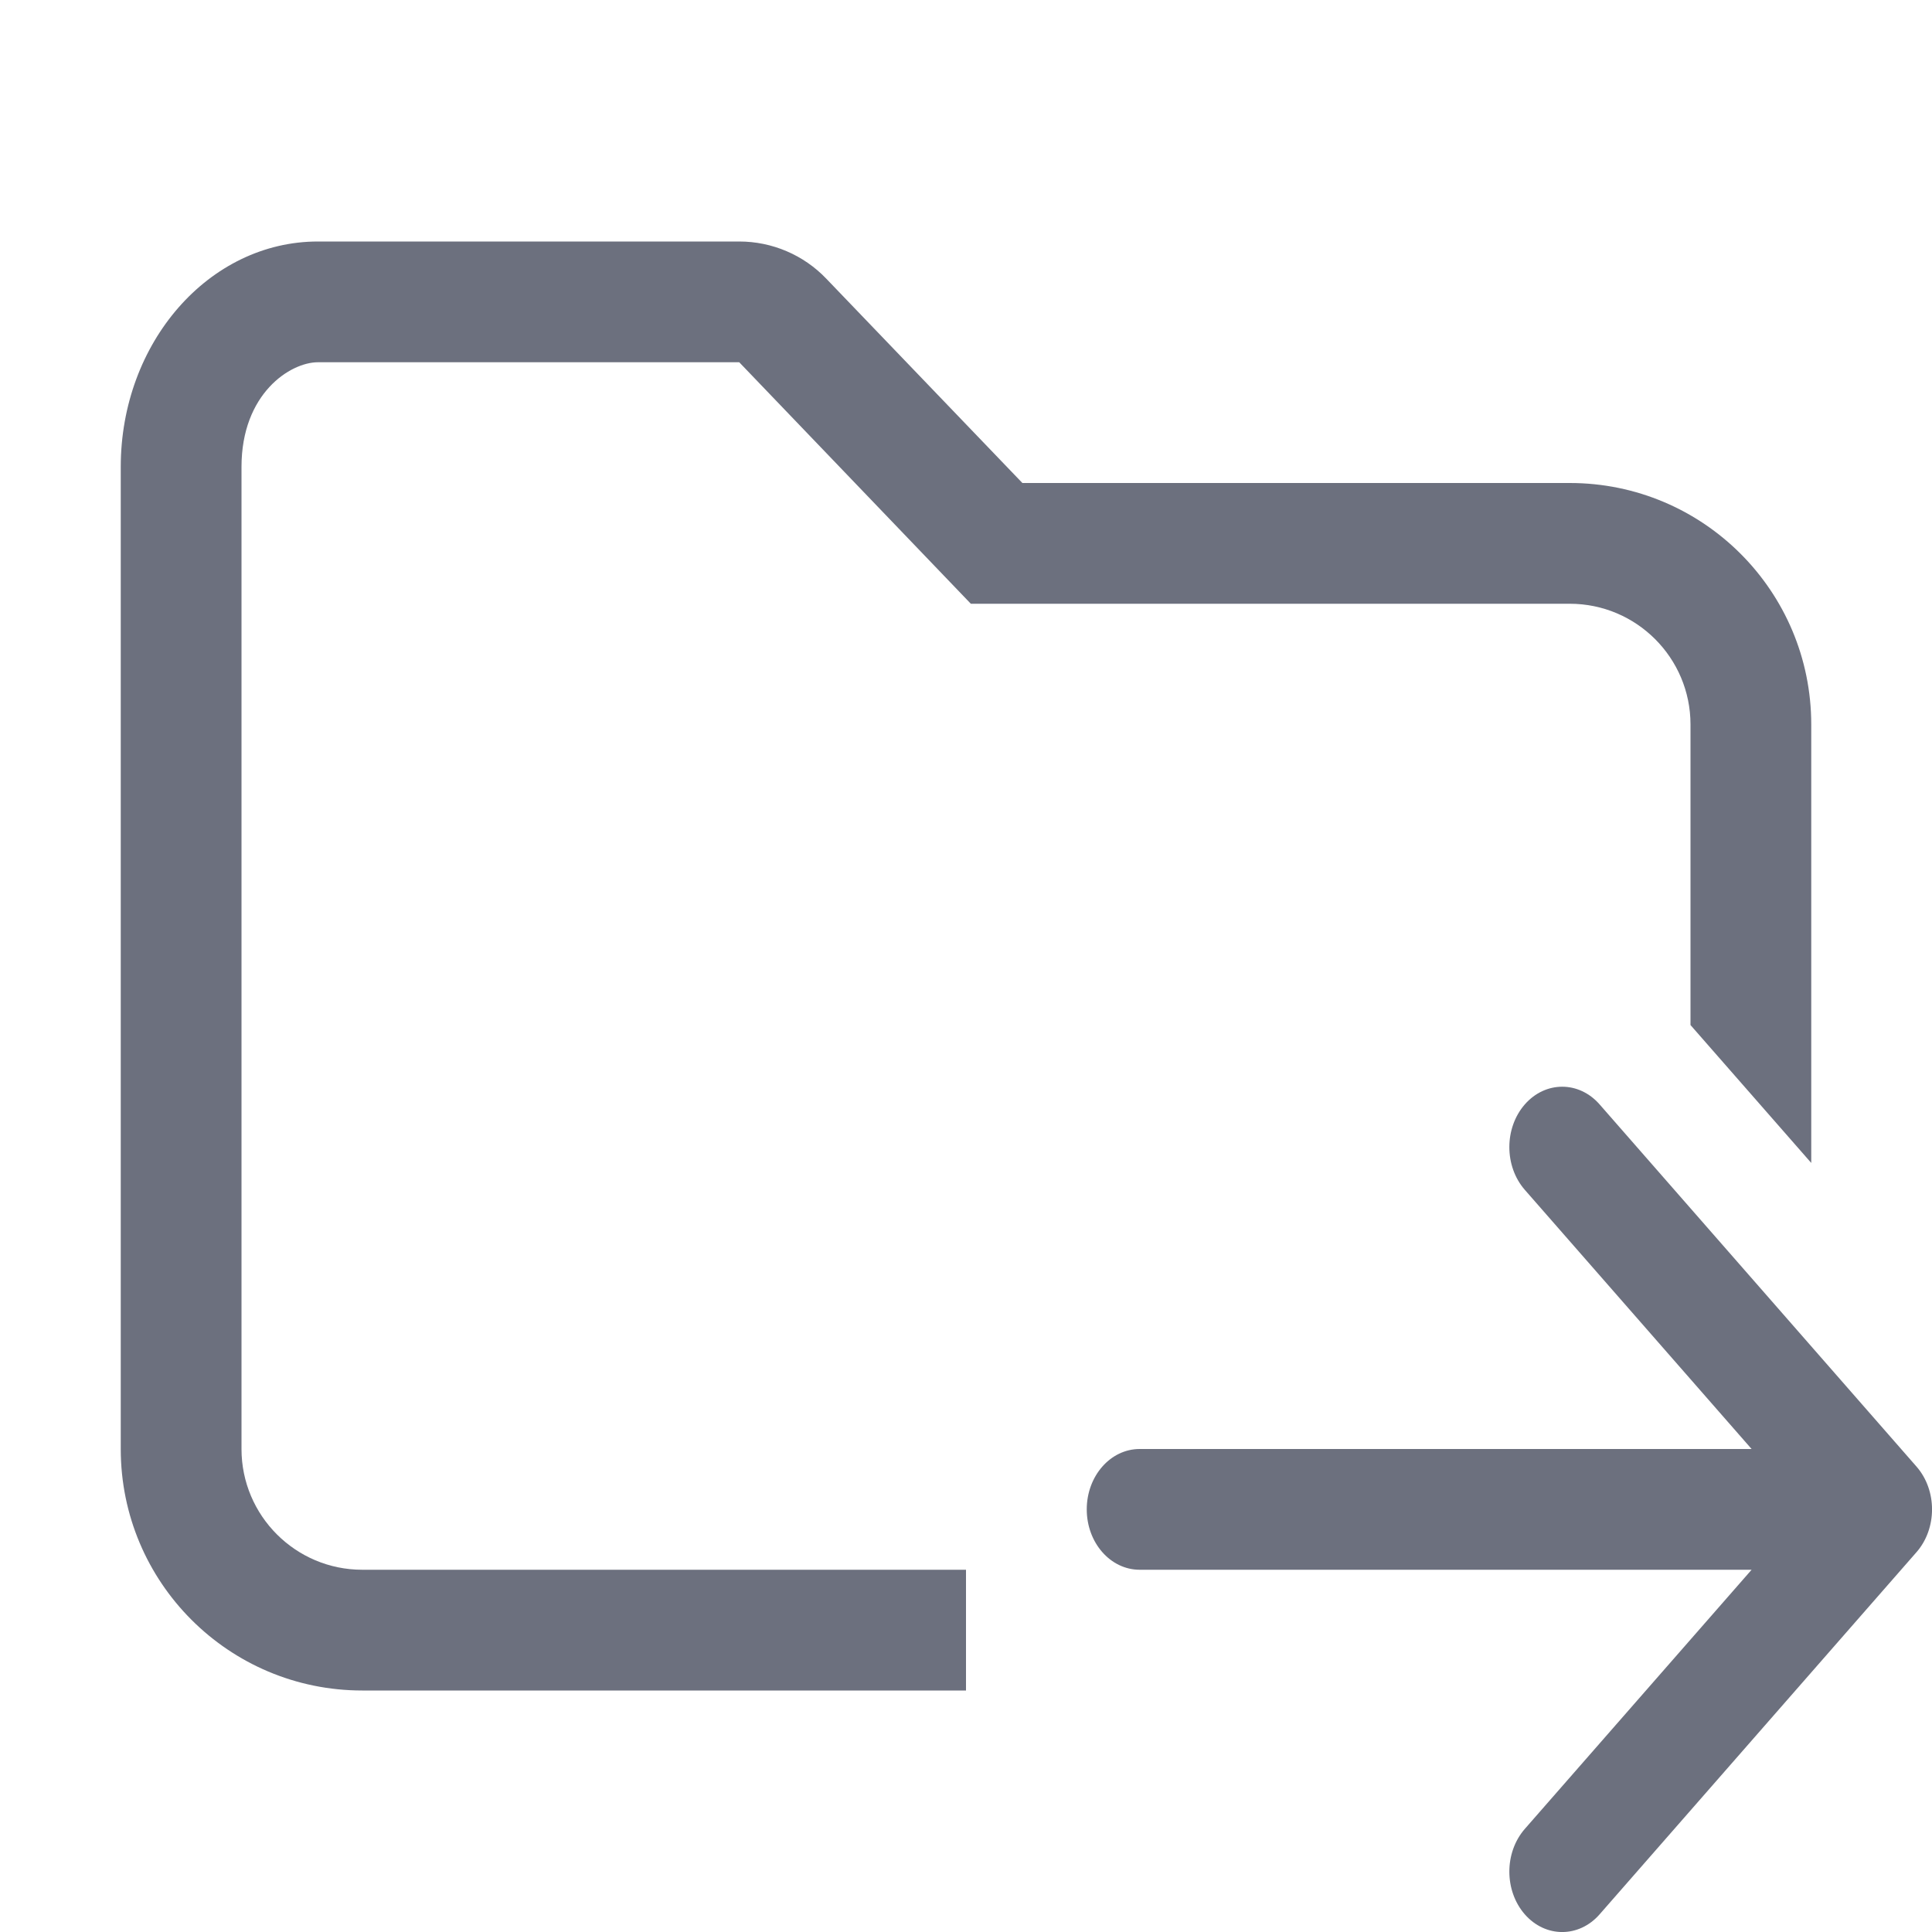
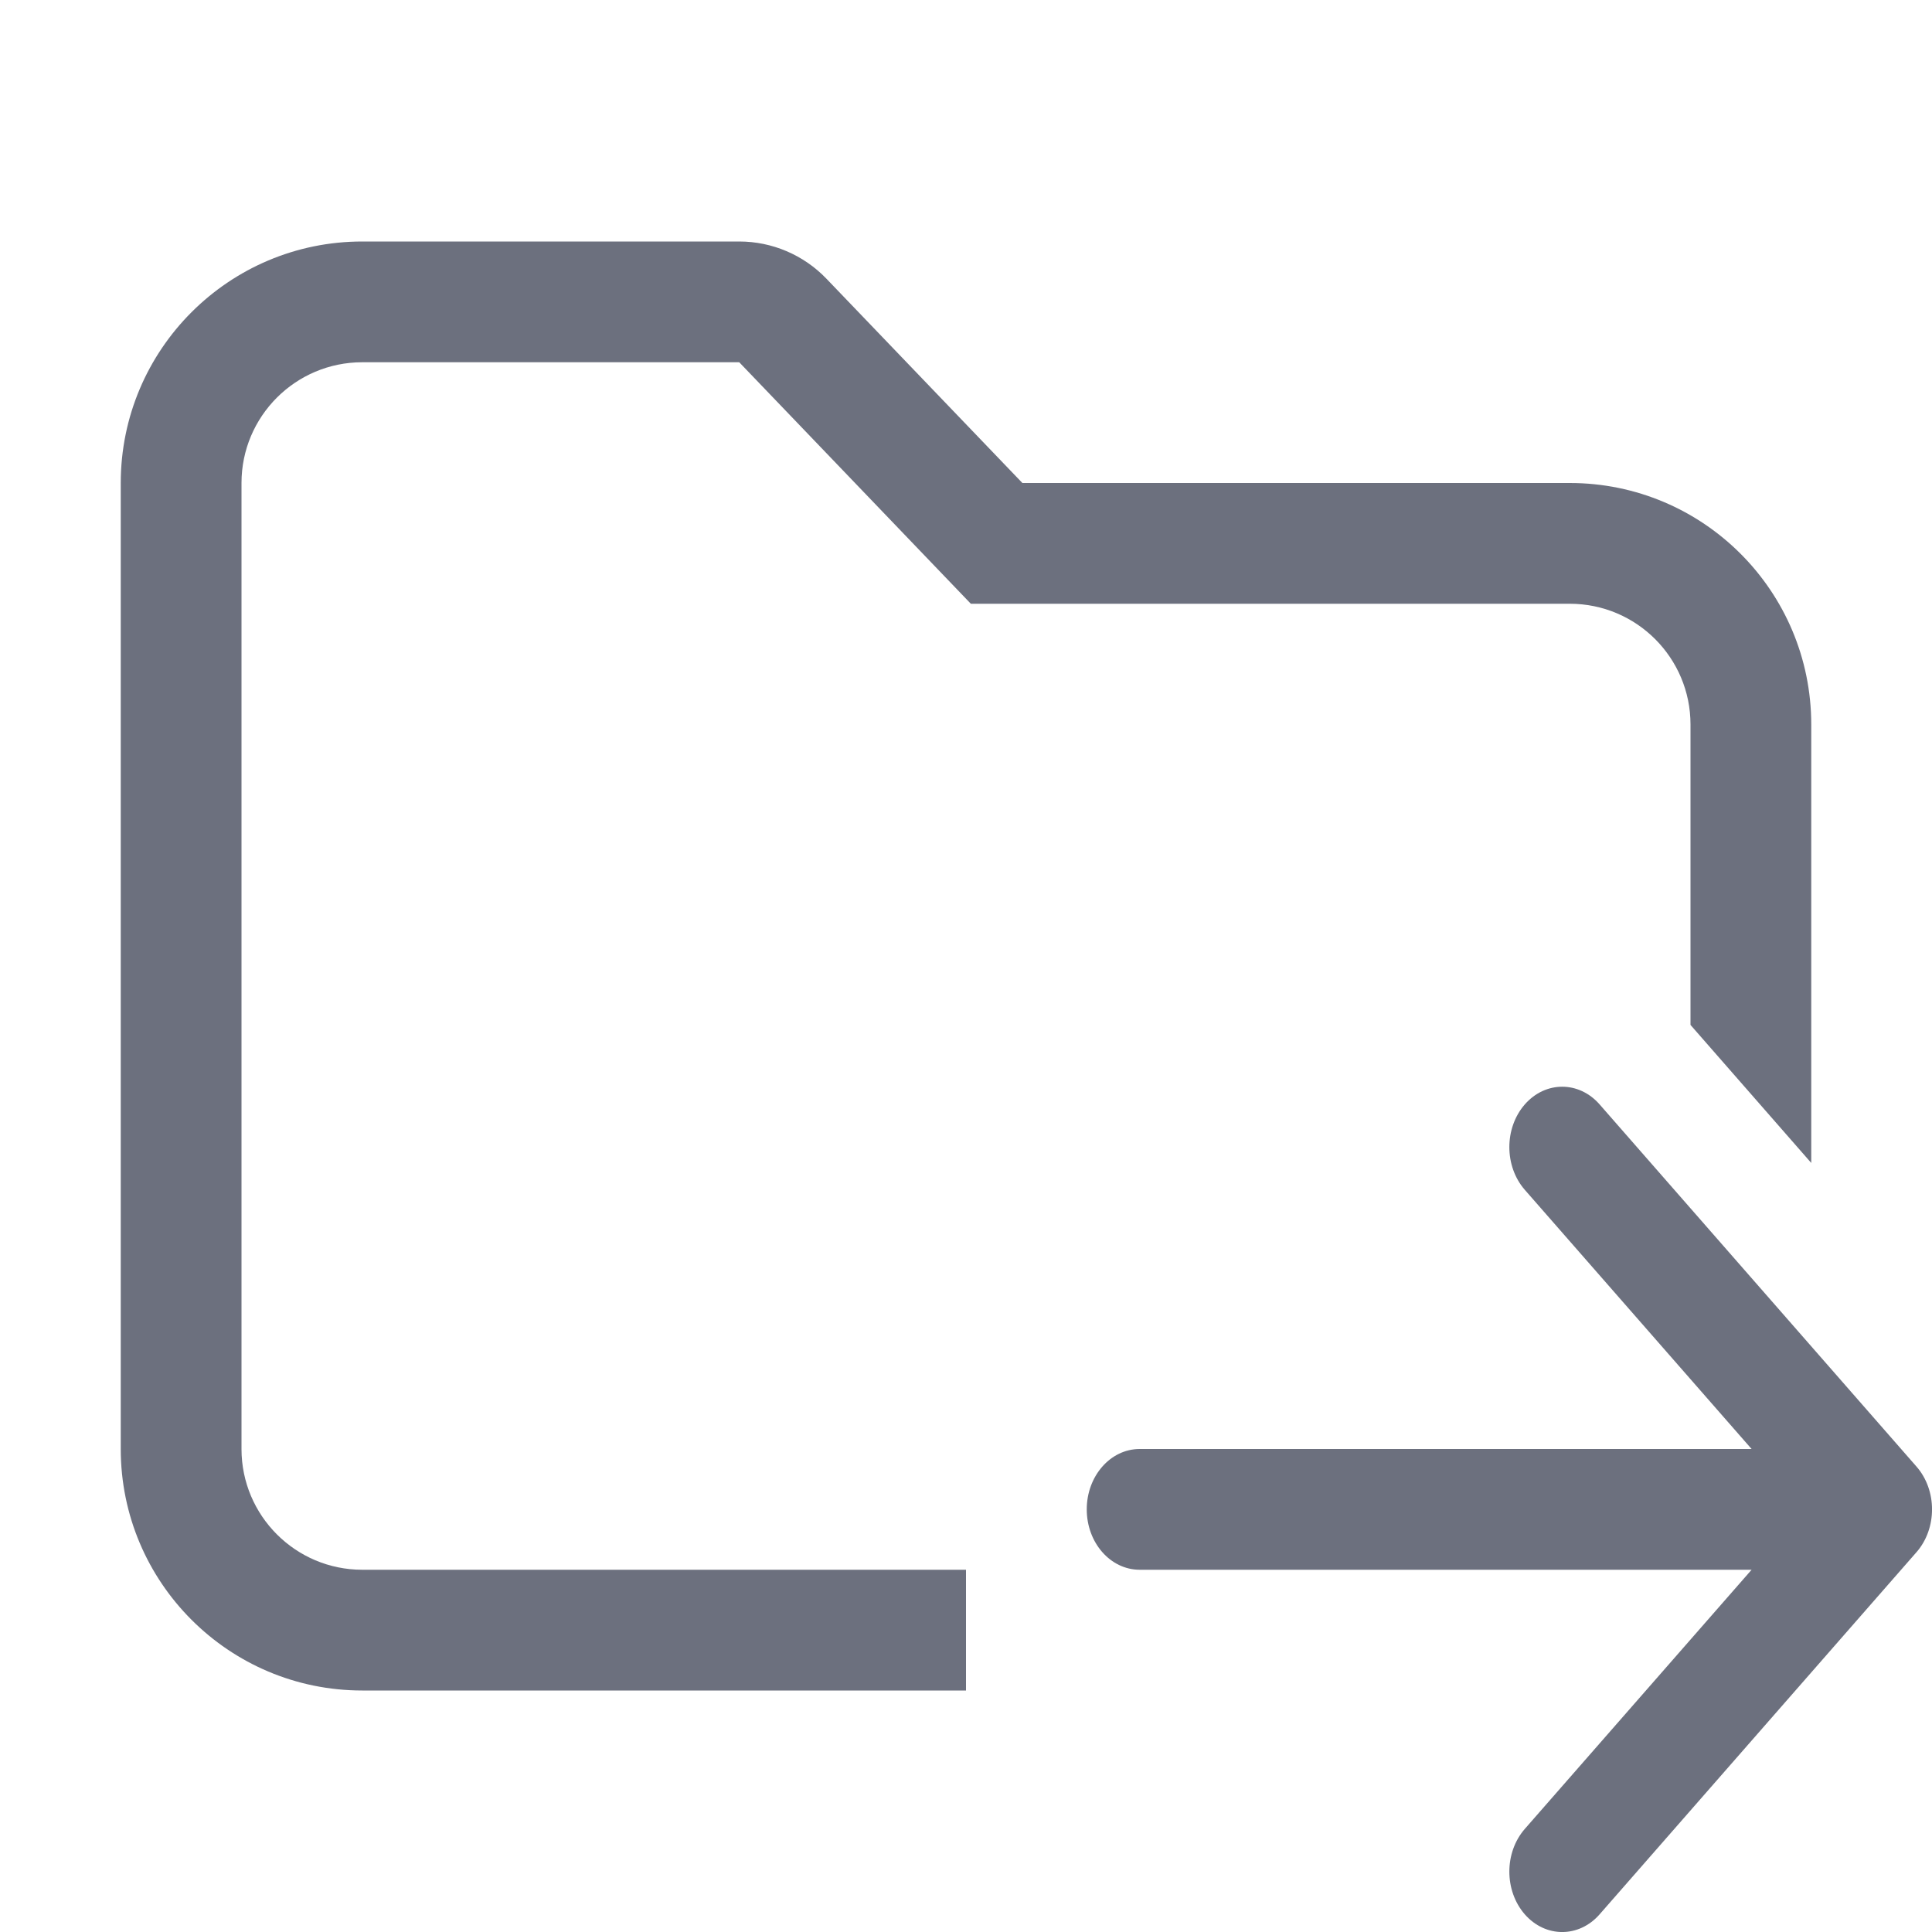
<svg xmlns="http://www.w3.org/2000/svg" width="16" height="16" viewBox="0 0 16 16" fill="none">
  <path fill-rule="evenodd" clip-rule="evenodd" d="M12.628 9.146C12.799 8.951 13.076 8.951 13.247 9.146L15.872 12.146C16.043 12.342 16.043 12.658 15.872 12.854L13.247 15.854C13.076 16.049 12.799 16.049 12.628 15.854C12.457 15.658 12.457 15.342 12.628 15.146L14.506 13H9.438C9.196 13 9 12.776 9 12.5C9 12.224 9.196 12 9.438 12H14.506L12.628 9.854C12.457 9.658 12.457 9.342 12.628 9.146Z" fill="#6C707E" />
-   <path d="M2.633 3L6.122 3L8.04 5H13C13.552 5 14 5.448 14 6V8.489L15 9.631V6C15 4.895 14.105 4 13 4L8.467 4L6.843 2.308C6.655 2.111 6.394 2 6.122 2H2.633C1.731 2 1 2.836 1 3.867V12C1 13.105 1.895 14 3 14H8V13H3C2.448 13 2 12.552 2 12V3.867C2 3.258 2.405 3 2.633 3Z" fill="#6C707E" />
+   <path d="M3 3L6.122 3L8.04 5H13C13.553 5 14 5.448 14 6L14 8.488L15 9.631L15 6C15 4.895 14.105 4 13 4L8.467 4L6.844 2.308C6.655 2.111 6.394 2 6.122 2H3C1.896 2 1 2.895 1 4L1 12C1 13.104 1.895 14 3 14H8L8 13H3C2.448 13 2 12.552 2 12L2 4C2 3.448 2.448 3 3 3Z" fill="#6C707E" />
</svg>
